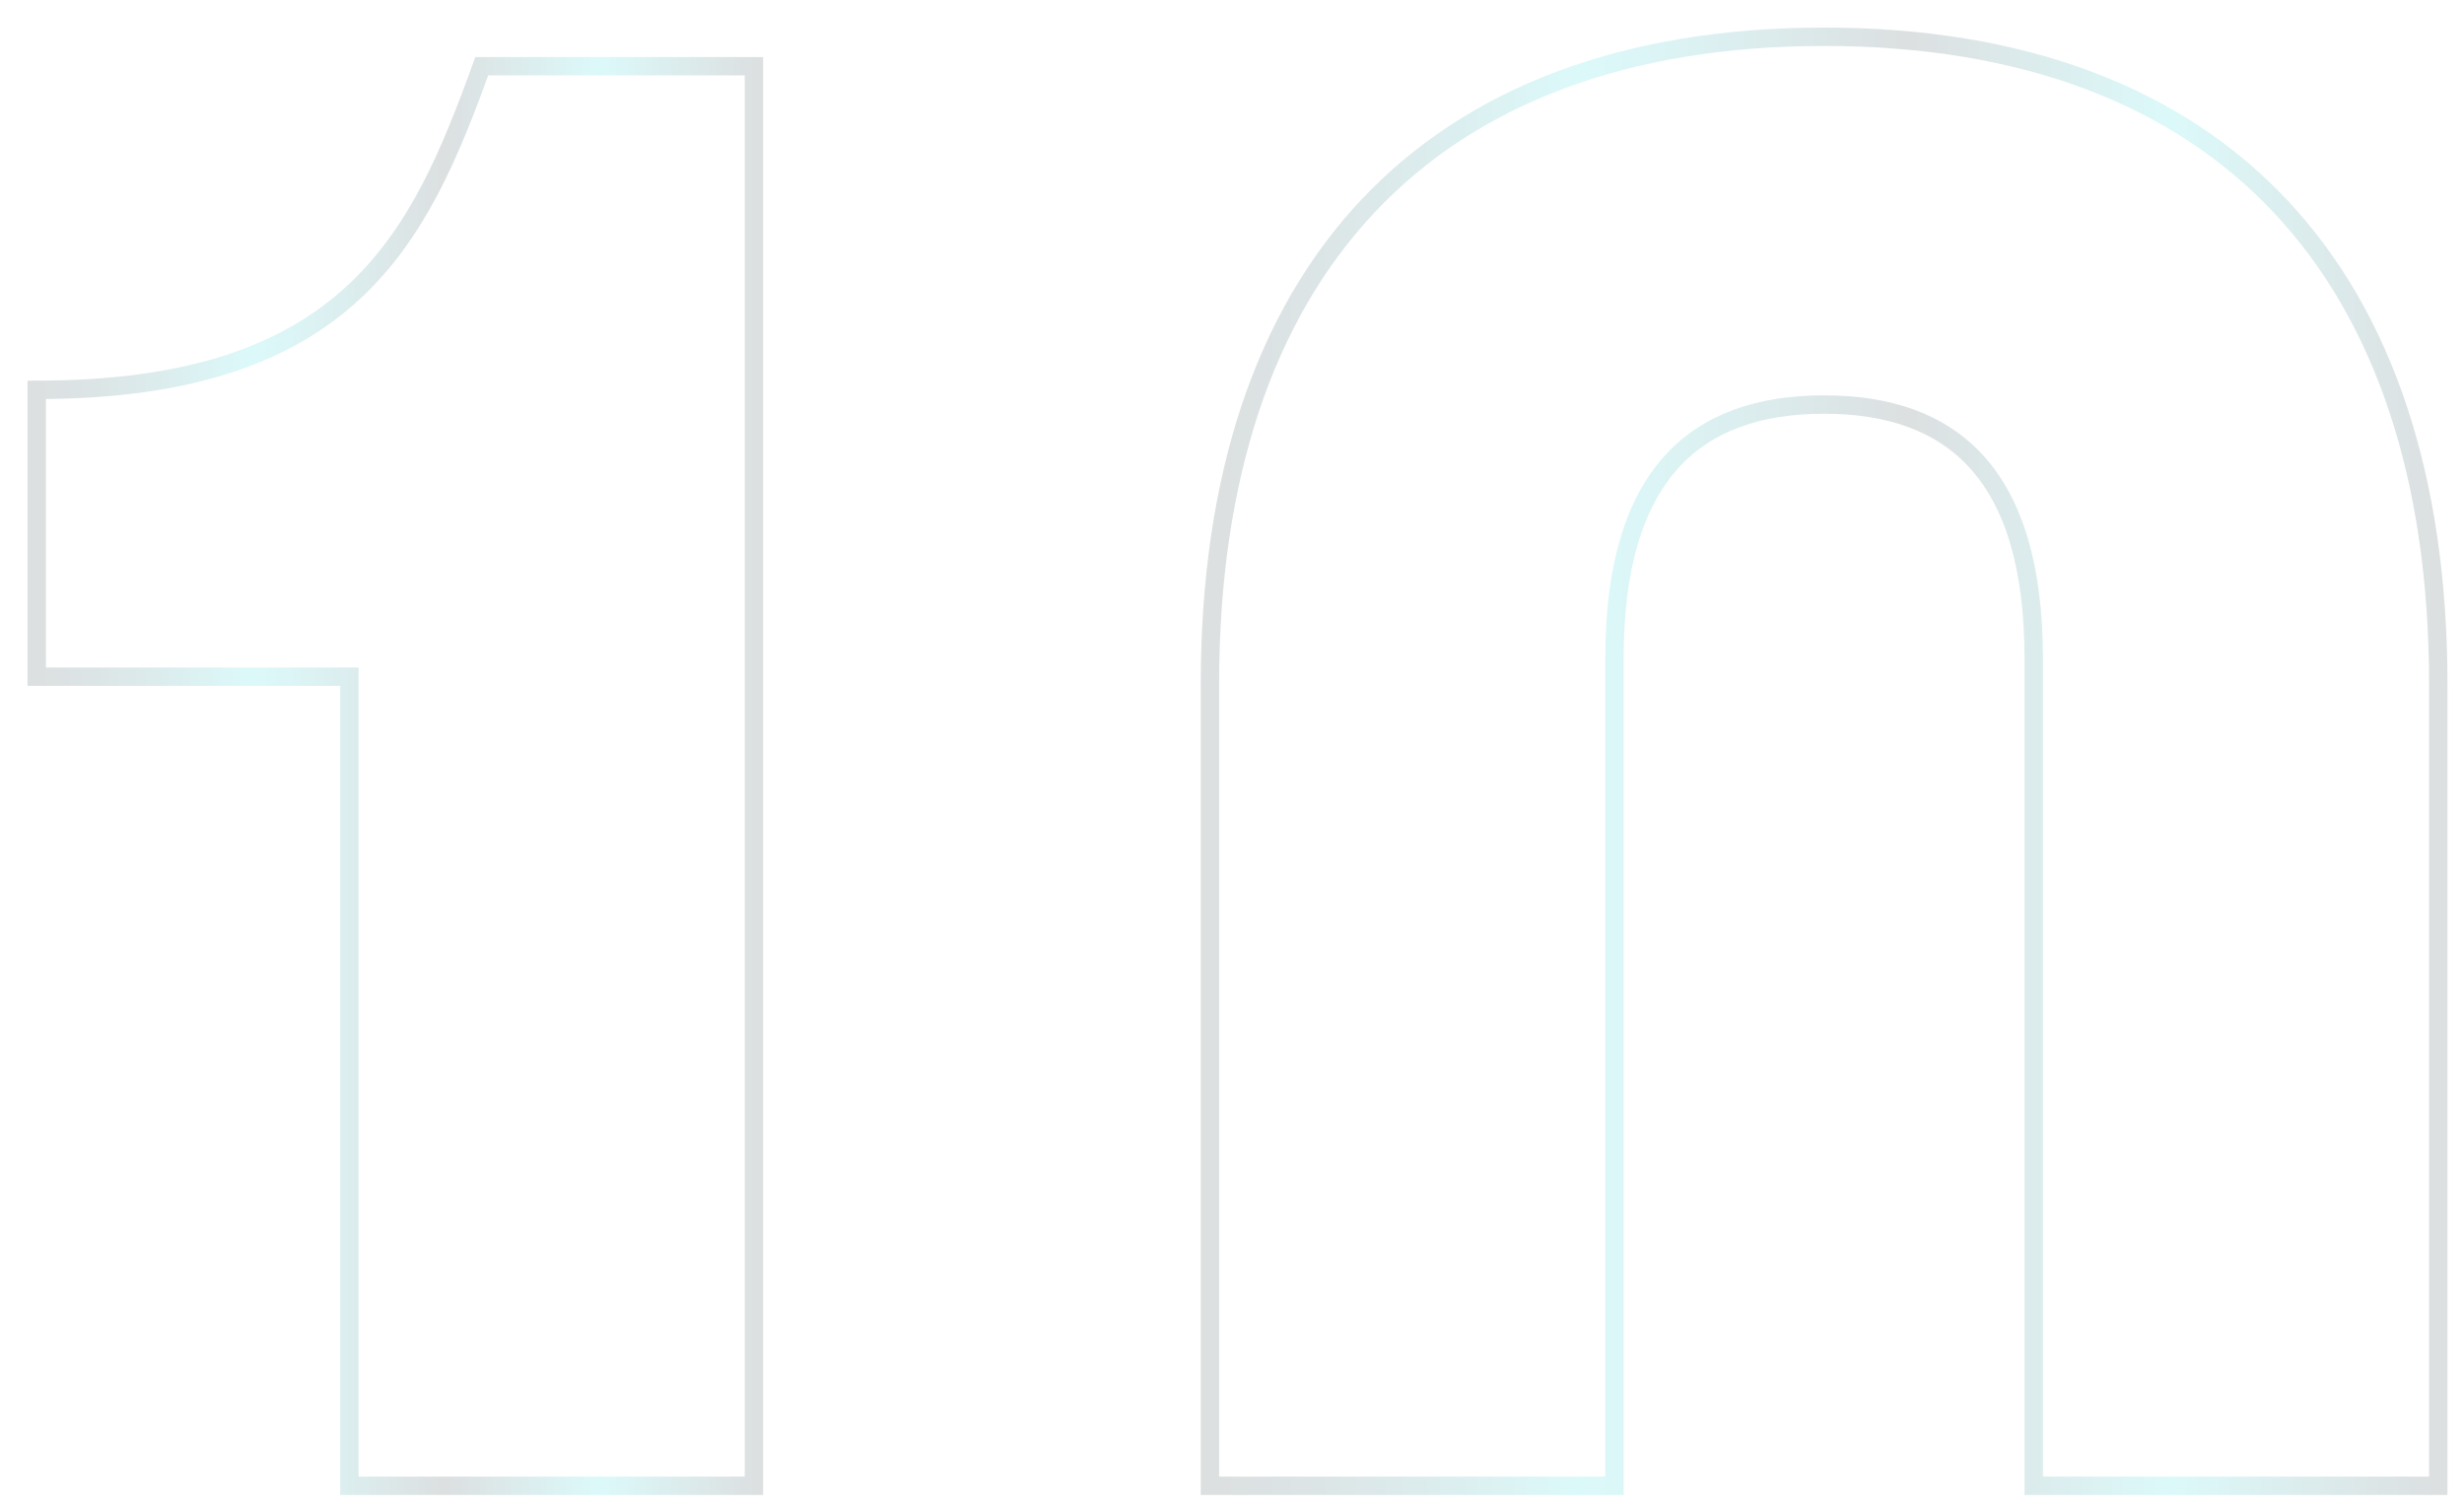
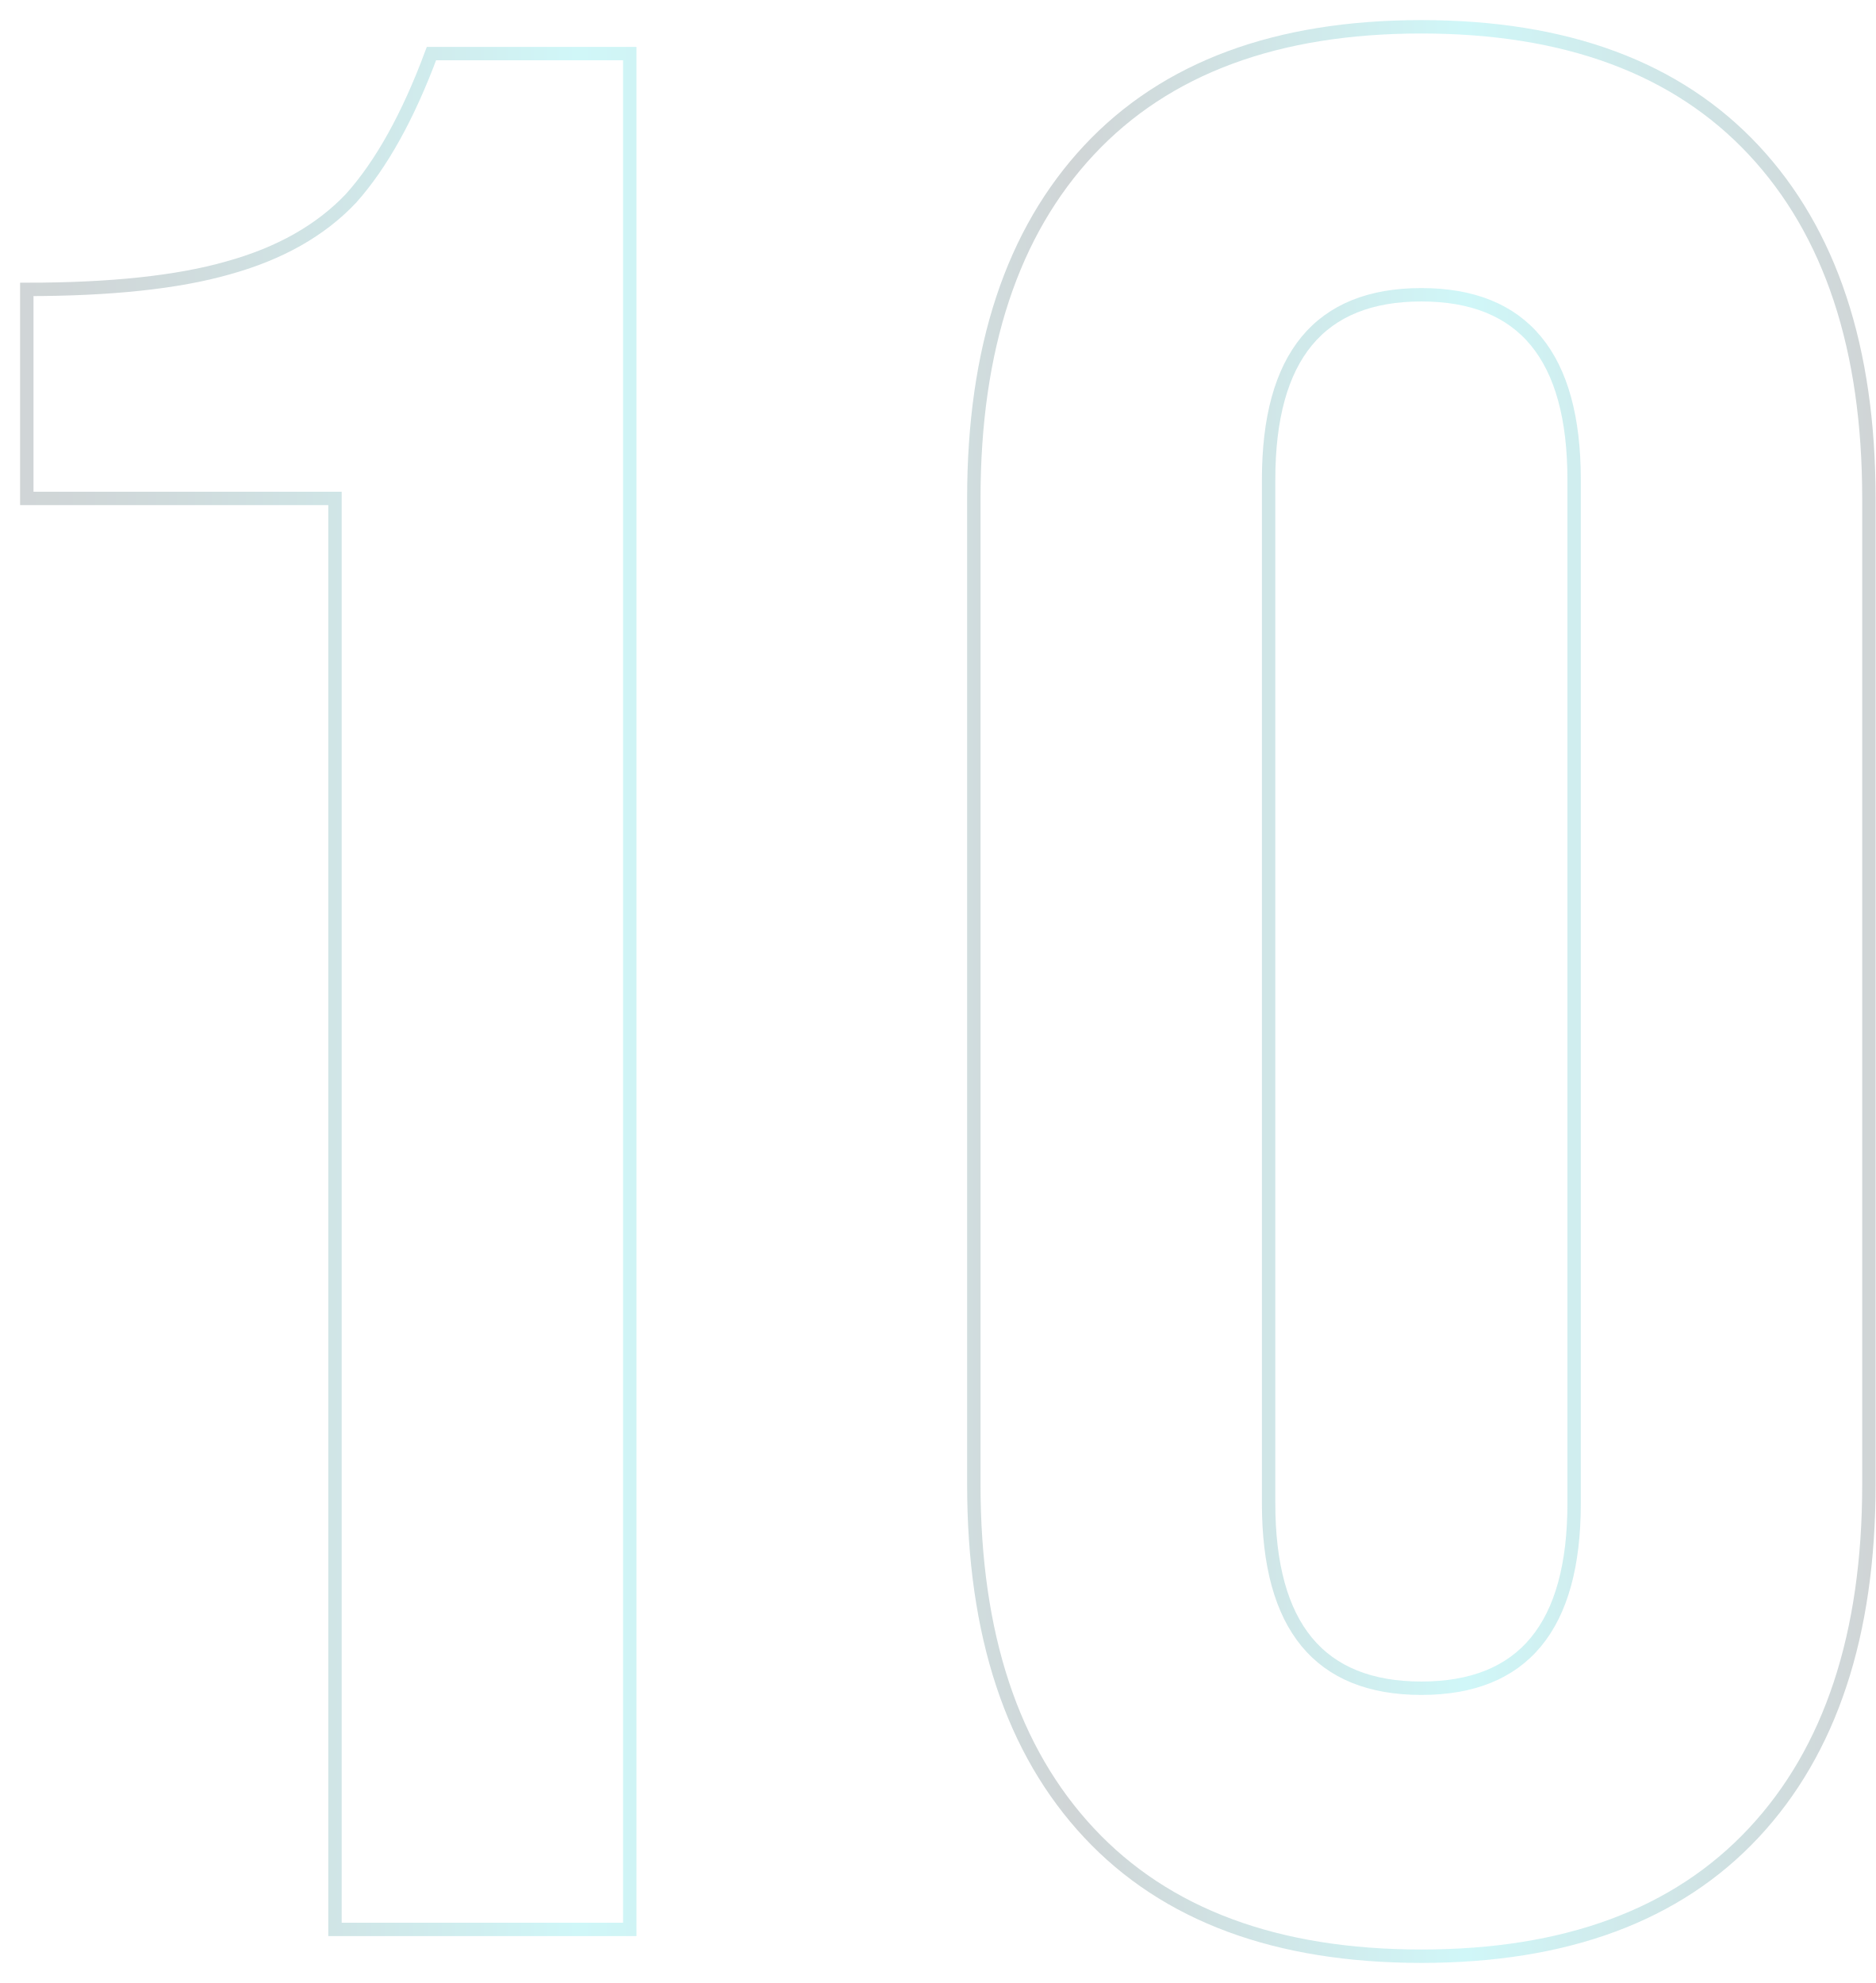
- <svg xmlns="http://www.w3.org/2000/svg" width="67" height="41" viewBox="0 0 67 41" fill="none">
-   <g opacity="0.15">
-     <path d="M13.1 1.8C11.4 6.5 9.5 10.6 1 10.6V18.4H9.5V40.4H20.5V1.8H13.1Z" stroke="url(#paint0_linear_51_48)" stroke-width="0.5" stroke-miterlimit="10" />
-     <path d="M49.6 1C38.8 1 32.9 7.4 32.9 18.6V40.4H43.9V17.9C43.9 12.9 46.1 11 49.6 11C53.1 11 55.3 12.9 55.3 17.9V40.4H66.3V18.6C66.3 7.4 60.4 1 49.6 1Z" stroke="url(#paint1_linear_51_48)" stroke-width="0.5" stroke-miterlimit="10" />
-   </g>
+ <svg xmlns="http://www.w3.org/2000/svg" width="70" height="74" viewBox="0 0 70 74" fill="none">
+   <path d="M12.5 18.6H1V10.8C4.133 10.8 6.633 10.533 8.5 10C10.433 9.467 11.967 8.6 13.1 7.4C14.233 6.133 15.233 4.333 16.1 2H23.5V72H12.5V18.6ZM53.039 73C47.639 73 43.506 71.467 40.639 68.4C37.772 65.333 36.339 61 36.339 55.4V18.6C36.339 13 37.772 8.667 40.639 5.6C43.506 2.533 47.639 1 53.039 1C58.439 1 62.572 2.533 65.439 5.6C68.306 8.667 69.739 13 69.739 18.6V55.4C69.739 61 68.306 65.333 65.439 68.4C62.572 71.467 58.439 73 53.039 73ZM53.039 63C56.839 63 58.739 60.7 58.739 56.1V17.9C58.739 13.3 56.839 11 53.039 11C49.239 11 47.339 13.3 47.339 17.9V56.1C47.339 60.7 49.239 63 53.039 63Z" stroke="url(#paint0_linear_52_79)" stroke-opacity="0.2" stroke-width="0.5" stroke-miterlimit="10" />
  <defs>
-     <linearGradient id="paint0_linear_51_48" x1="0.73" y1="21.105" x2="20.74" y2="21.105" gradientUnits="userSpaceOnUse">
-       <stop stop-color="#152C33" />
-       <stop offset="0.035" stop-color="#15353C" />
-       <stop offset="0.092" stop-color="#154F56" />
-       <stop offset="0.166" stop-color="#15787F" />
-       <stop offset="0.252" stop-color="#14B1B7" />
-       <stop offset="0.303" stop-color="#14D7DD" />
-       <stop offset="0.344" stop-color="#14C3C9" />
-       <stop offset="0.428" stop-color="#148F95" />
-       <stop offset="0.546" stop-color="#153C43" />
-       <stop offset="0.567" stop-color="#152C33" />
-       <stop offset="0.778" stop-color="#14D7DD" />
-       <stop offset="0.994" stop-color="#152C33" />
-     </linearGradient>
-     <linearGradient id="paint1_linear_51_48" x1="32.63" y1="20.705" x2="66.54" y2="20.705" gradientUnits="userSpaceOnUse">
+     <linearGradient id="paint0_linear_52_79" x1="0.411" y1="37.022" x2="70.215" y2="37.022" gradientUnits="userSpaceOnUse">
      <stop stop-color="#152C33" />
      <stop offset="0.035" stop-color="#15353C" />
      <stop offset="0.092" stop-color="#154F56" />
      <stop offset="0.166" stop-color="#15787F" />
      <stop offset="0.252" stop-color="#14B1B7" />
      <stop offset="0.303" stop-color="#14D7DD" />
      <stop offset="0.344" stop-color="#14C3C9" />
      <stop offset="0.428" stop-color="#148F95" />
      <stop offset="0.546" stop-color="#153C43" />
      <stop offset="0.567" stop-color="#152C33" />
      <stop offset="0.778" stop-color="#14D7DD" />
      <stop offset="0.994" stop-color="#152C33" />
    </linearGradient>
  </defs>
</svg>
